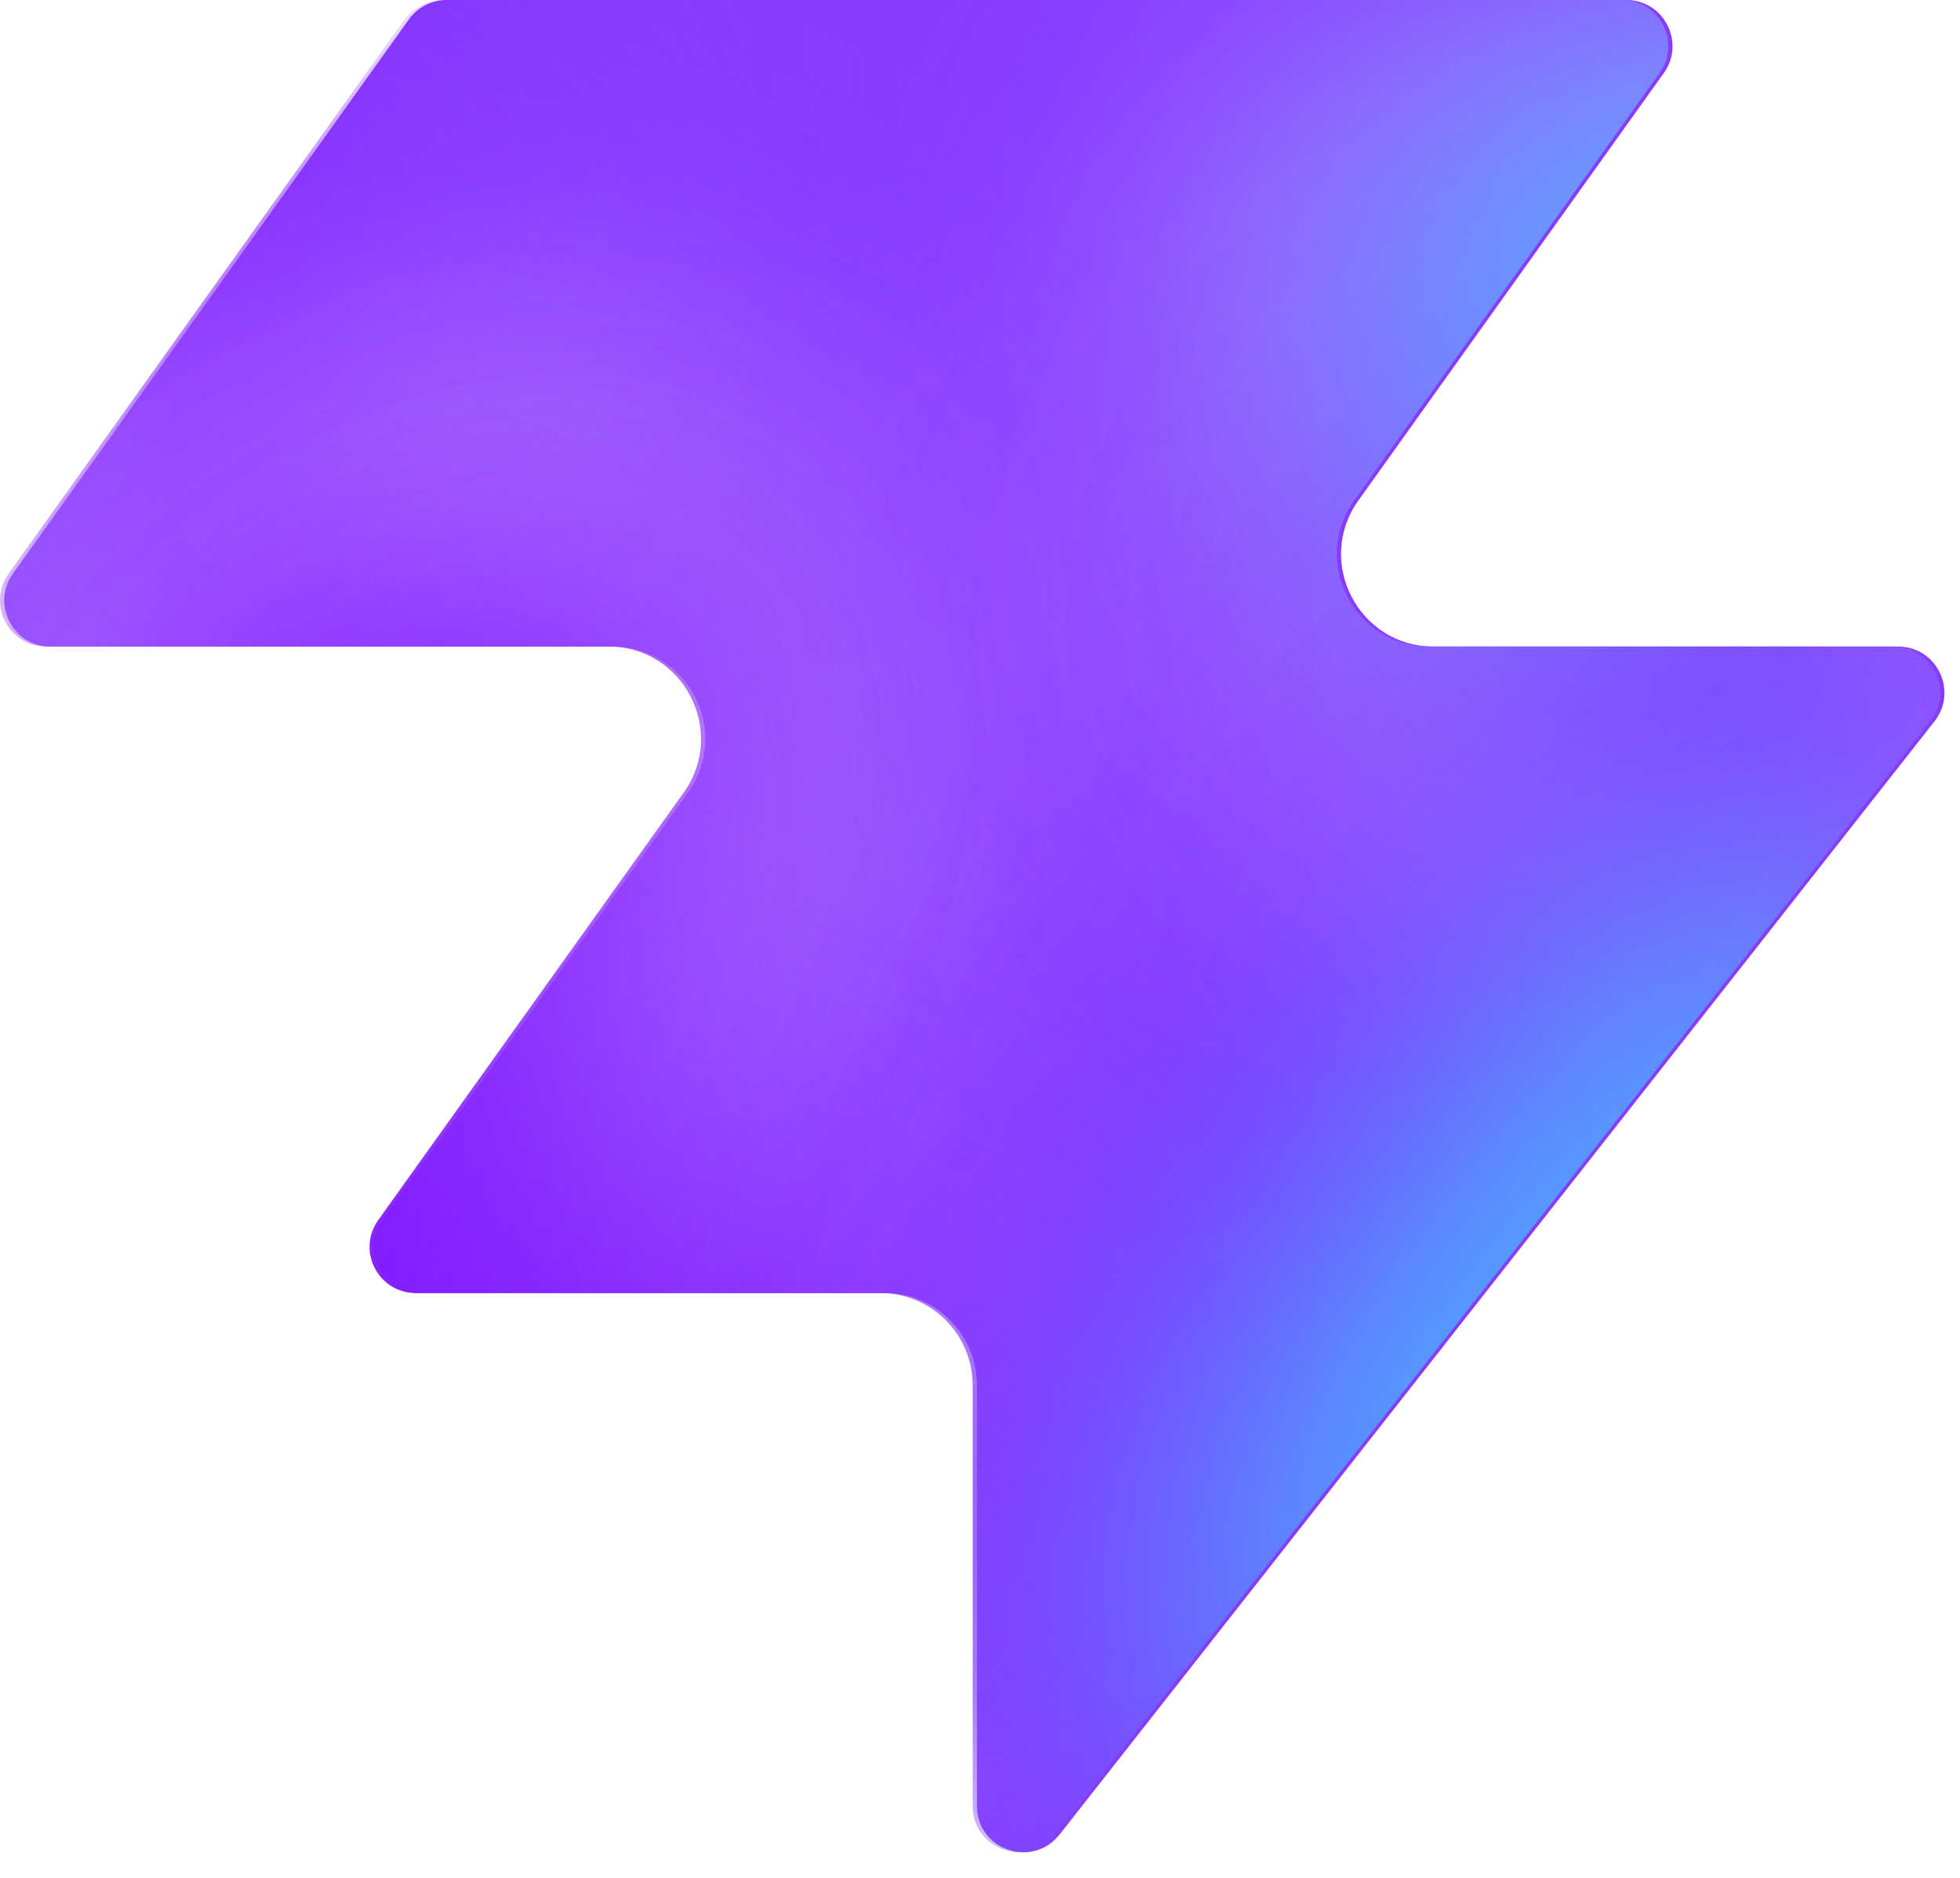
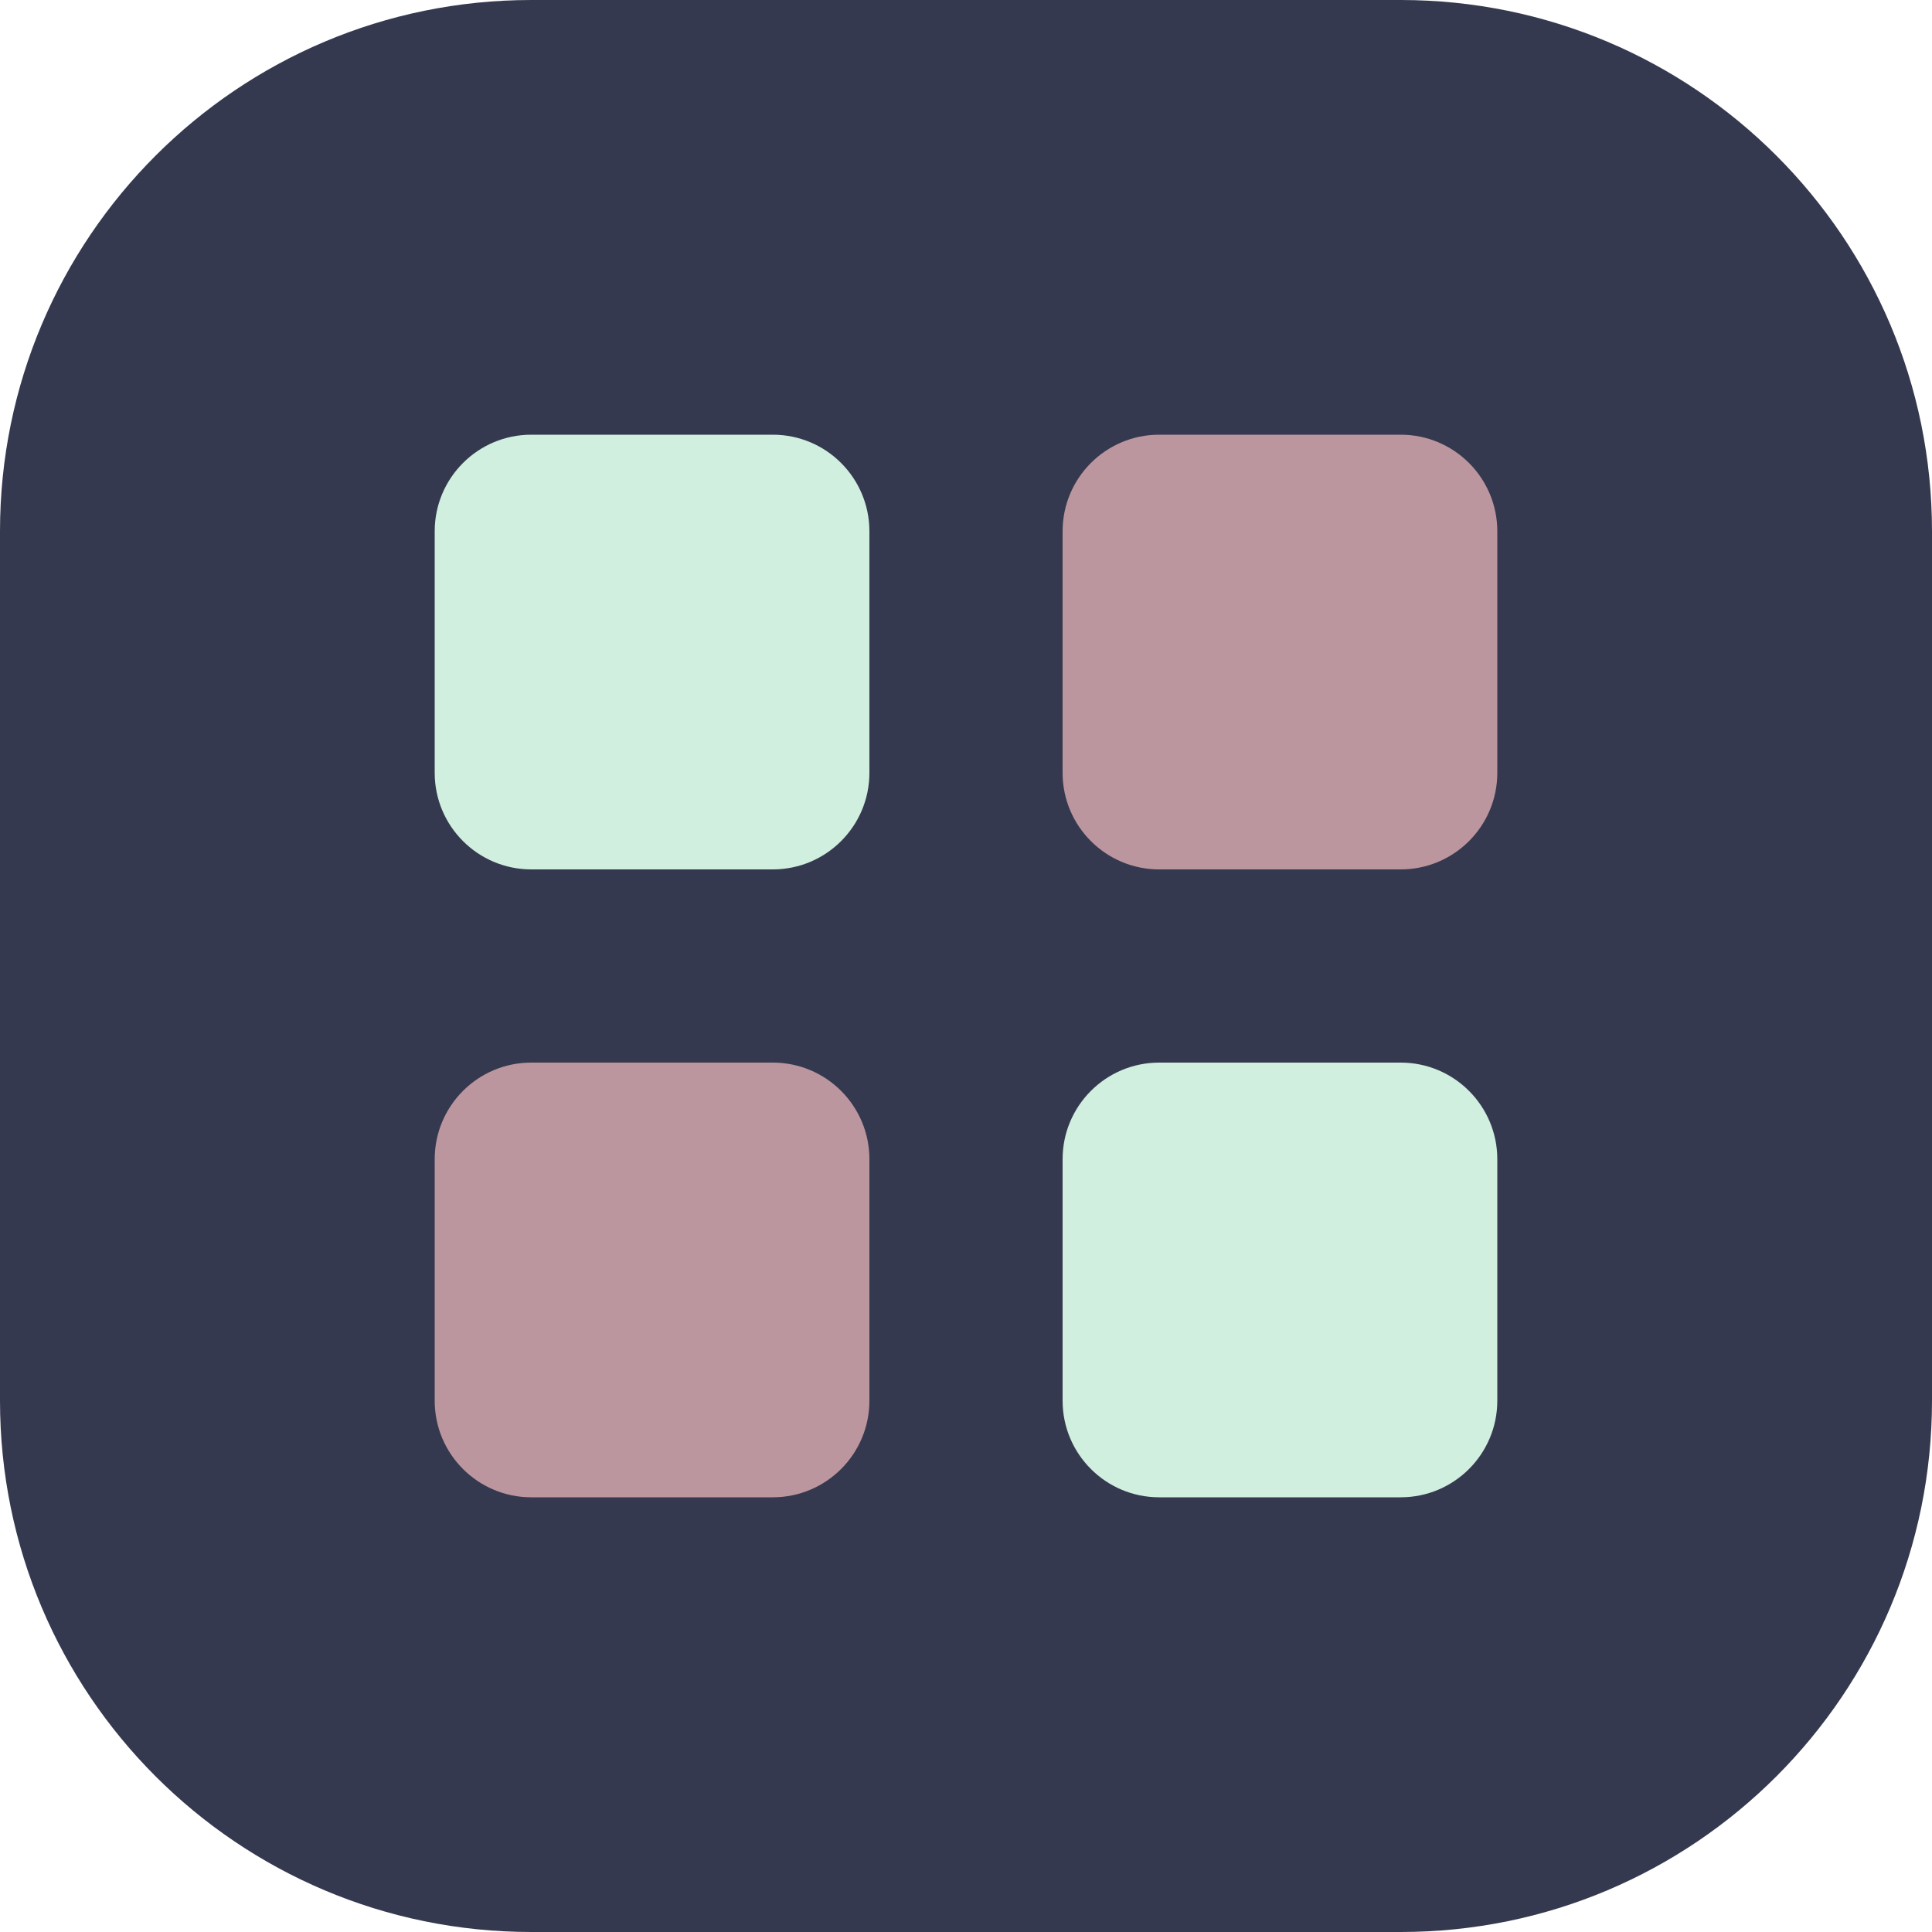
- <svg xmlns="http://www.w3.org/2000/svg" width="48" height="46" fill="none" viewBox="0 0 48 46">
-   <path fill="#863bff" d="M25.946 44.938c-.664.845-2.021.375-2.021-.698V33.937a2.26 2.26 0 0 0-2.262-2.262H10.287c-.92 0-1.456-1.04-.92-1.788l7.48-10.471c1.07-1.497 0-3.578-1.842-3.578H1.237c-.92 0-1.456-1.04-.92-1.788L10.013.474c.214-.297.556-.474.92-.474h28.894c.92 0 1.456 1.04.92 1.788l-7.48 10.471c-1.07 1.498 0 3.579 1.842 3.579h11.377c.943 0 1.473 1.088.89 1.83L25.947 44.94z" style="fill:#863bff;fill:color(display-p3 .525 .23 1);fill-opacity:1" />
-   <mask id="a" width="48" height="46" x="0" y="0" maskUnits="userSpaceOnUse" style="mask-type:alpha">
-     <path fill="#000" d="M25.842 44.938c-.664.844-2.021.375-2.021-.698V33.937a2.26 2.26 0 0 0-2.262-2.262H10.183c-.92 0-1.456-1.04-.92-1.788l7.48-10.471c1.07-1.498 0-3.579-1.842-3.579H1.133c-.92 0-1.456-1.04-.92-1.787L9.91.473c.214-.297.556-.474.92-.474h28.894c.92 0 1.456 1.04.92 1.788l-7.48 10.471c-1.07 1.498 0 3.578 1.842 3.578h11.377c.943 0 1.473 1.088.89 1.832L25.843 44.94z" style="fill:#000;fill-opacity:1" />
-   </mask>
-   <g mask="url(#a)">
-     <g filter="url(#b)">
-       <ellipse cx="5.508" cy="14.704" fill="#ede6ff" rx="5.508" ry="14.704" style="fill:#ede6ff;fill:color(display-p3 .927 .903 1);fill-opacity:1" transform="matrix(.00324 1 1 -.00324 -4.47 31.516)" />
-     </g>
-     <g filter="url(#c)">
-       <ellipse cx="10.399" cy="29.851" fill="#ede6ff" rx="10.399" ry="29.851" style="fill:#ede6ff;fill:color(display-p3 .927 .903 1);fill-opacity:1" transform="matrix(.00324 1 1 -.00324 -39.328 7.883)" />
-     </g>
-     <g filter="url(#d)">
-       <ellipse cx="5.508" cy="30.487" fill="#7e14ff" rx="5.508" ry="30.487" style="fill:#7e14ff;fill:color(display-p3 .492 .077 1);fill-opacity:1" transform="rotate(89.814 -25.913 -14.639)scale(1 -1)" />
-     </g>
-     <g filter="url(#e)">
-       <ellipse cx="5.508" cy="30.599" fill="#7e14ff" rx="5.508" ry="30.599" style="fill:#7e14ff;fill:color(display-p3 .492 .077 1);fill-opacity:1" transform="rotate(89.814 -32.644 -3.334)scale(1 -1)" />
-     </g>
-     <g filter="url(#f)">
-       <ellipse cx="5.508" cy="30.599" fill="#7e14ff" rx="5.508" ry="30.599" style="fill:#7e14ff;fill:color(display-p3 .492 .077 1);fill-opacity:1" transform="matrix(.00324 1 1 -.00324 -34.34 30.47)" />
-     </g>
-     <g filter="url(#g)">
-       <ellipse cx="14.072" cy="22.078" fill="#ede6ff" rx="14.072" ry="22.078" style="fill:#ede6ff;fill:color(display-p3 .927 .903 1);fill-opacity:1" transform="rotate(93.35 24.506 48.493)scale(-1 1)" />
-     </g>
-     <g filter="url(#h)">
-       <ellipse cx="3.47" cy="21.501" fill="#7e14ff" rx="3.47" ry="21.501" style="fill:#7e14ff;fill:color(display-p3 .492 .077 1);fill-opacity:1" transform="rotate(89.009 28.708 47.59)scale(-1 1)" />
-     </g>
-     <g filter="url(#i)">
-       <ellipse cx="3.47" cy="21.501" fill="#7e14ff" rx="3.47" ry="21.501" style="fill:#7e14ff;fill:color(display-p3 .492 .077 1);fill-opacity:1" transform="rotate(89.009 28.708 47.59)scale(-1 1)" />
-     </g>
-     <g filter="url(#j)">
-       <ellipse cx=".387" cy="8.972" fill="#7e14ff" rx="4.407" ry="29.108" style="fill:#7e14ff;fill:color(display-p3 .492 .077 1);fill-opacity:1" transform="rotate(39.51 .387 8.972)" />
-     </g>
-     <g filter="url(#k)">
-       <ellipse cx="47.523" cy="-6.092" fill="#7e14ff" rx="4.407" ry="29.108" style="fill:#7e14ff;fill:color(display-p3 .492 .077 1);fill-opacity:1" transform="rotate(37.892 47.523 -6.092)" />
-     </g>
-     <g filter="url(#l)">
-       <ellipse cx="41.412" cy="6.333" fill="#47bfff" rx="5.971" ry="9.665" style="fill:#47bfff;fill:color(display-p3 .28 .748 1);fill-opacity:1" transform="rotate(37.892 41.412 6.333)" />
-     </g>
-     <g filter="url(#m)">
-       <ellipse cx="-1.879" cy="38.332" fill="#7e14ff" rx="4.407" ry="29.108" style="fill:#7e14ff;fill:color(display-p3 .492 .077 1);fill-opacity:1" transform="rotate(37.892 -1.88 38.332)" />
-     </g>
-     <g filter="url(#n)">
-       <ellipse cx="-1.879" cy="38.332" fill="#7e14ff" rx="4.407" ry="29.108" style="fill:#7e14ff;fill:color(display-p3 .492 .077 1);fill-opacity:1" transform="rotate(37.892 -1.88 38.332)" />
-     </g>
-     <g filter="url(#o)">
-       <ellipse cx="35.651" cy="29.907" fill="#7e14ff" rx="4.407" ry="29.108" style="fill:#7e14ff;fill:color(display-p3 .492 .077 1);fill-opacity:1" transform="rotate(37.892 35.651 29.907)" />
-     </g>
-     <g filter="url(#p)">
-       <ellipse cx="38.418" cy="32.4" fill="#47bfff" rx="5.971" ry="15.297" style="fill:#47bfff;fill:color(display-p3 .28 .748 1);fill-opacity:1" transform="rotate(37.892 38.418 32.4)" />
-     </g>
-   </g>
-   <defs>
-     <filter id="b" width="60.045" height="41.654" x="-19.77" y="16.149" color-interpolation-filters="sRGB" filterUnits="userSpaceOnUse">
-       <feFlood flood-opacity="0" result="BackgroundImageFix" />
-       <feBlend in="SourceGraphic" in2="BackgroundImageFix" result="shape" />
-       <feGaussianBlur result="effect1_foregroundBlur_2002_17158" stdDeviation="7.659" />
-     </filter>
-     <filter id="c" width="90.34" height="51.437" x="-54.613" y="-7.533" color-interpolation-filters="sRGB" filterUnits="userSpaceOnUse">
-       <feFlood flood-opacity="0" result="BackgroundImageFix" />
-       <feBlend in="SourceGraphic" in2="BackgroundImageFix" result="shape" />
-       <feGaussianBlur result="effect1_foregroundBlur_2002_17158" stdDeviation="7.659" />
-     </filter>
-     <filter id="d" width="79.355" height="29.4" x="-49.64" y="2.03" color-interpolation-filters="sRGB" filterUnits="userSpaceOnUse">
-       <feFlood flood-opacity="0" result="BackgroundImageFix" />
-       <feBlend in="SourceGraphic" in2="BackgroundImageFix" result="shape" />
-       <feGaussianBlur result="effect1_foregroundBlur_2002_17158" stdDeviation="4.596" />
-     </filter>
-     <filter id="e" width="79.579" height="29.4" x="-45.045" y="20.029" color-interpolation-filters="sRGB" filterUnits="userSpaceOnUse">
-       <feFlood flood-opacity="0" result="BackgroundImageFix" />
-       <feBlend in="SourceGraphic" in2="BackgroundImageFix" result="shape" />
-       <feGaussianBlur result="effect1_foregroundBlur_2002_17158" stdDeviation="4.596" />
-     </filter>
-     <filter id="f" width="79.579" height="29.4" x="-43.513" y="21.178" color-interpolation-filters="sRGB" filterUnits="userSpaceOnUse">
-       <feFlood flood-opacity="0" result="BackgroundImageFix" />
-       <feBlend in="SourceGraphic" in2="BackgroundImageFix" result="shape" />
-       <feGaussianBlur result="effect1_foregroundBlur_2002_17158" stdDeviation="4.596" />
-     </filter>
-     <filter id="g" width="74.749" height="58.852" x="15.756" y="-17.901" color-interpolation-filters="sRGB" filterUnits="userSpaceOnUse">
-       <feFlood flood-opacity="0" result="BackgroundImageFix" />
-       <feBlend in="SourceGraphic" in2="BackgroundImageFix" result="shape" />
-       <feGaussianBlur result="effect1_foregroundBlur_2002_17158" stdDeviation="7.659" />
-     </filter>
-     <filter id="h" width="61.377" height="25.362" x="23.548" y="2.284" color-interpolation-filters="sRGB" filterUnits="userSpaceOnUse">
-       <feFlood flood-opacity="0" result="BackgroundImageFix" />
-       <feBlend in="SourceGraphic" in2="BackgroundImageFix" result="shape" />
-       <feGaussianBlur result="effect1_foregroundBlur_2002_17158" stdDeviation="4.596" />
-     </filter>
-     <filter id="i" width="61.377" height="25.362" x="23.548" y="2.284" color-interpolation-filters="sRGB" filterUnits="userSpaceOnUse">
-       <feFlood flood-opacity="0" result="BackgroundImageFix" />
-       <feBlend in="SourceGraphic" in2="BackgroundImageFix" result="shape" />
-       <feGaussianBlur result="effect1_foregroundBlur_2002_17158" stdDeviation="4.596" />
-     </filter>
-     <filter id="j" width="56.045" height="63.649" x="-27.636" y="-22.853" color-interpolation-filters="sRGB" filterUnits="userSpaceOnUse">
-       <feFlood flood-opacity="0" result="BackgroundImageFix" />
-       <feBlend in="SourceGraphic" in2="BackgroundImageFix" result="shape" />
-       <feGaussianBlur result="effect1_foregroundBlur_2002_17158" stdDeviation="4.596" />
-     </filter>
-     <filter id="k" width="54.814" height="64.646" x="20.116" y="-38.415" color-interpolation-filters="sRGB" filterUnits="userSpaceOnUse">
-       <feFlood flood-opacity="0" result="BackgroundImageFix" />
-       <feBlend in="SourceGraphic" in2="BackgroundImageFix" result="shape" />
-       <feGaussianBlur result="effect1_foregroundBlur_2002_17158" stdDeviation="4.596" />
-     </filter>
-     <filter id="l" width="33.541" height="35.313" x="24.641" y="-11.323" color-interpolation-filters="sRGB" filterUnits="userSpaceOnUse">
-       <feFlood flood-opacity="0" result="BackgroundImageFix" />
-       <feBlend in="SourceGraphic" in2="BackgroundImageFix" result="shape" />
-       <feGaussianBlur result="effect1_foregroundBlur_2002_17158" stdDeviation="4.596" />
-     </filter>
-     <filter id="m" width="54.814" height="64.646" x="-29.286" y="6.009" color-interpolation-filters="sRGB" filterUnits="userSpaceOnUse">
-       <feFlood flood-opacity="0" result="BackgroundImageFix" />
-       <feBlend in="SourceGraphic" in2="BackgroundImageFix" result="shape" />
-       <feGaussianBlur result="effect1_foregroundBlur_2002_17158" stdDeviation="4.596" />
-     </filter>
-     <filter id="n" width="54.814" height="64.646" x="-29.286" y="6.009" color-interpolation-filters="sRGB" filterUnits="userSpaceOnUse">
-       <feFlood flood-opacity="0" result="BackgroundImageFix" />
-       <feBlend in="SourceGraphic" in2="BackgroundImageFix" result="shape" />
-       <feGaussianBlur result="effect1_foregroundBlur_2002_17158" stdDeviation="4.596" />
-     </filter>
-     <filter id="o" width="54.814" height="64.646" x="8.244" y="-2.416" color-interpolation-filters="sRGB" filterUnits="userSpaceOnUse">
-       <feFlood flood-opacity="0" result="BackgroundImageFix" />
-       <feBlend in="SourceGraphic" in2="BackgroundImageFix" result="shape" />
-       <feGaussianBlur result="effect1_foregroundBlur_2002_17158" stdDeviation="4.596" />
-     </filter>
-     <filter id="p" width="39.409" height="43.623" x="18.713" y="10.588" color-interpolation-filters="sRGB" filterUnits="userSpaceOnUse">
-       <feFlood flood-opacity="0" result="BackgroundImageFix" />
-       <feBlend in="SourceGraphic" in2="BackgroundImageFix" result="shape" />
-       <feGaussianBlur result="effect1_foregroundBlur_2002_17158" stdDeviation="4.596" />
-     </filter>
-   </defs>
+ <svg xmlns="http://www.w3.org/2000/svg" viewBox="0 0 40 40">
+   <rect width="40" height="40" rx="11" fill="#35394f" />
+   <rect x="9" y="9" width="9" height="9" rx="2" fill="#d0efdf" />
+   <rect x="22" y="9" width="9" height="9" rx="2" fill="#bc969e" />
+   <rect x="9" y="22" width="9" height="9" rx="2" fill="#bc969e" />
+   <rect x="22" y="22" width="9" height="9" rx="2" fill="#d0efdf" />
</svg>
